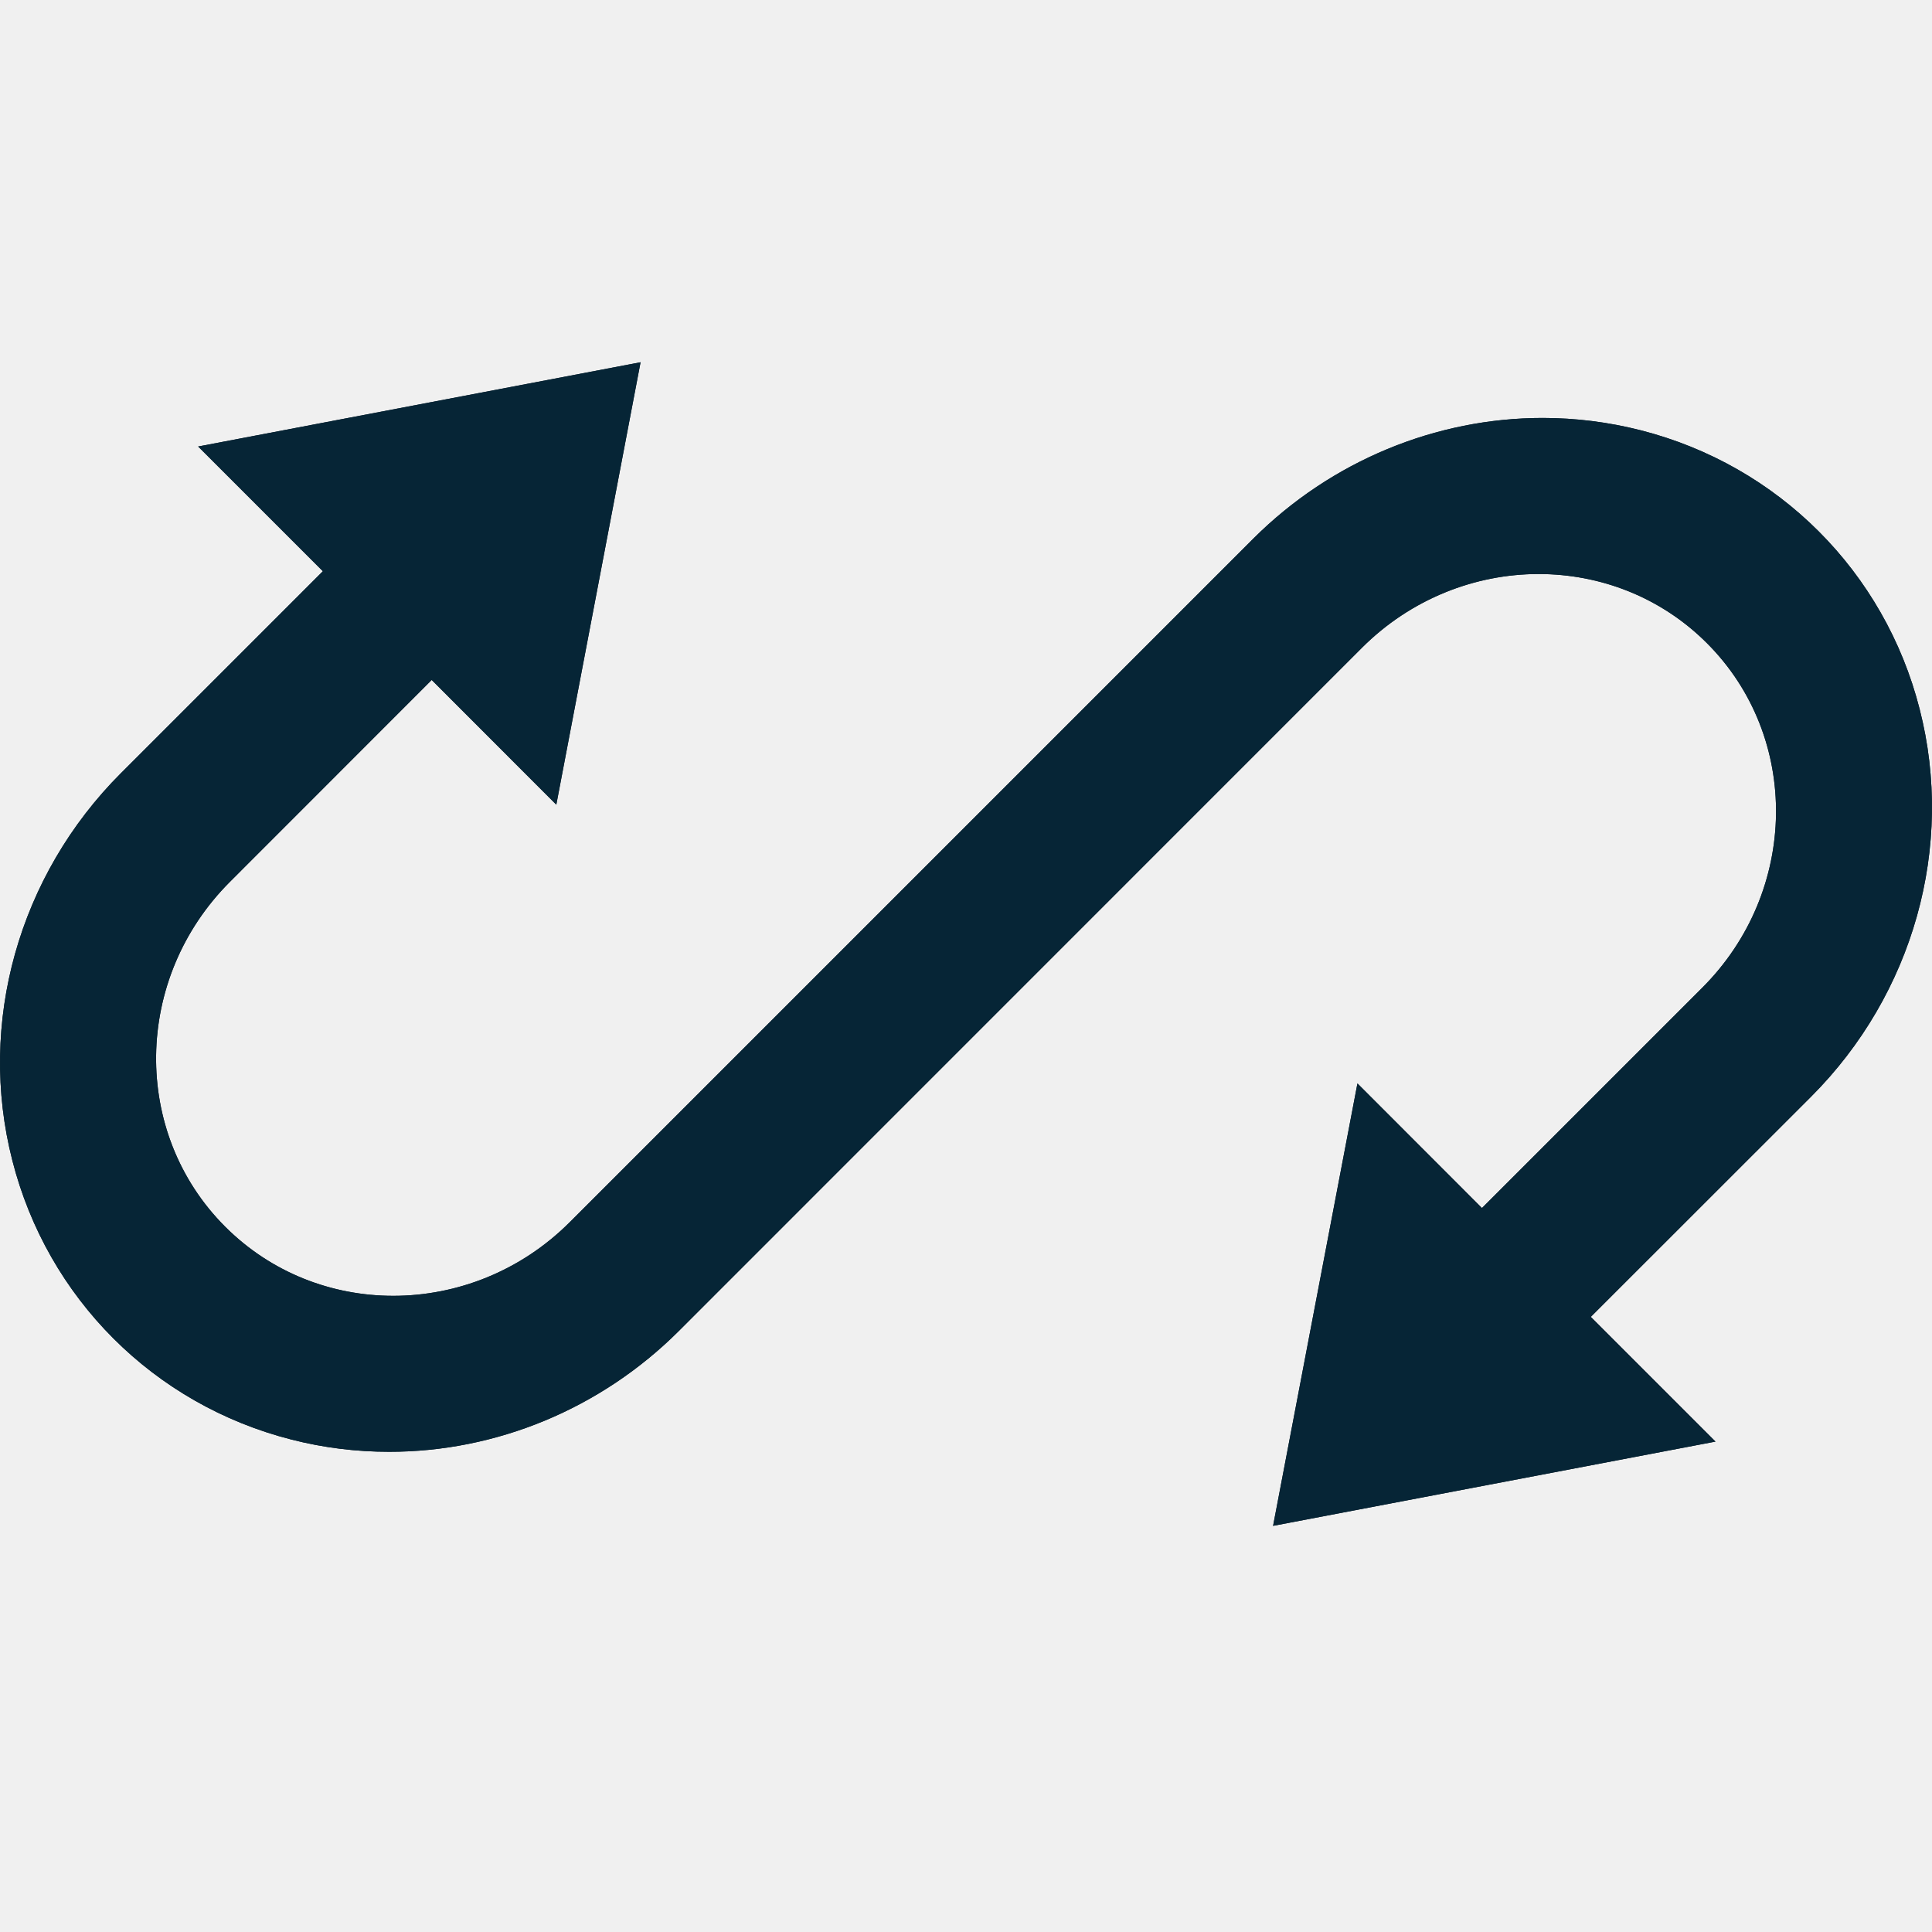
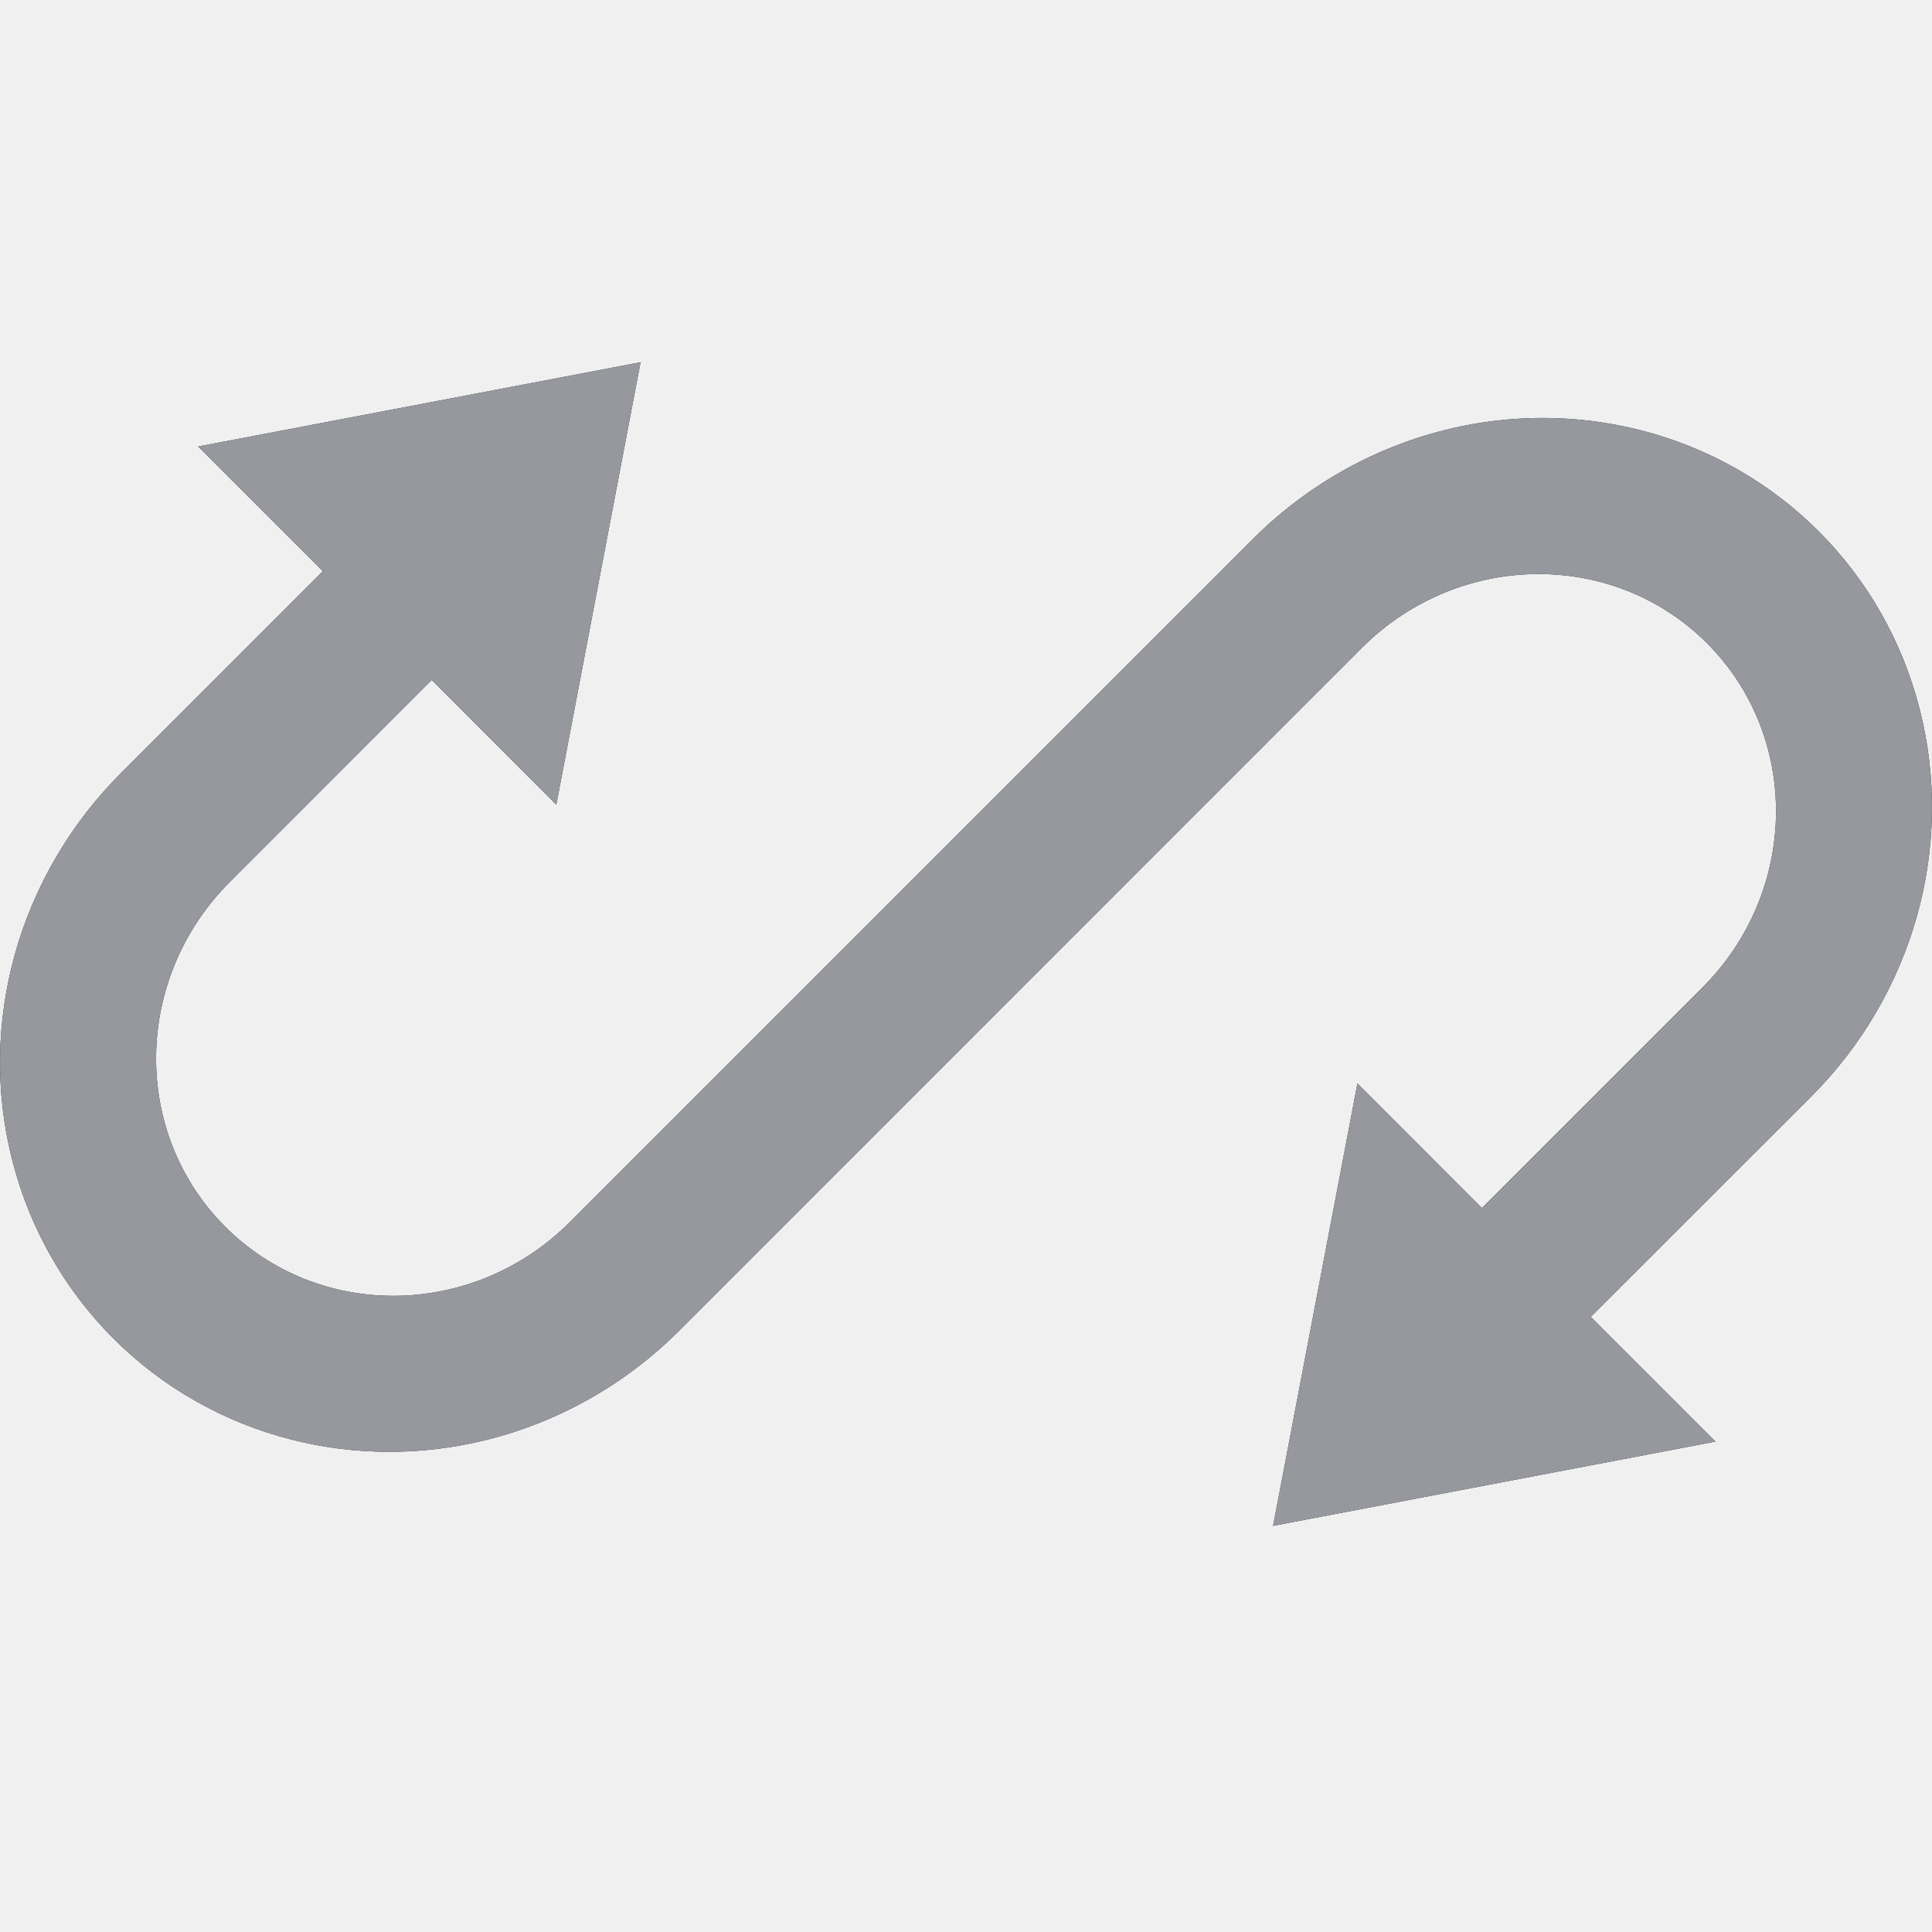
<svg xmlns="http://www.w3.org/2000/svg" xmlns:xlink="http://www.w3.org/1999/xlink" width="18" height="18" viewBox="0 0 18 18">
  <defs>
    <path id="prefix__a" d="M11.861 14.216l.786-4.122 1.16 1.161 2.052-2.052c.9-.899.919-2.336.044-3.211-.43-.43-.996-.644-1.568-.644-.59 0-1.188.23-1.645.686L6.325 12.4c-.73.729-1.707 1.127-2.7 1.126-.304 0-.61-.037-.91-.114-1.283-.327-2.273-1.318-2.6-2.6-.328-1.28.058-2.656 1.013-3.61l1.88-1.88L1.846 4.16l4.122-.785-.785 4.122-1.161-1.162-1.88 1.881c-.9.9-.919 2.338-.044 3.213.43.43.995.644 1.566.644.591 0 1.189-.23 1.646-.688l6.366-6.366c.73-.728 1.705-1.125 2.697-1.125.305 0 .612.038.914.115 1.281.327 2.272 1.317 2.598 2.598.328 1.28-.058 2.656-1.011 3.61l-2.053 2.052 1.162 1.162-4.122.785" />
  </defs>
  <g fill="none" fill-rule="evenodd">
    <mask id="prefix__b" fill="#fff">
      <use xlink:href="#prefix__a" />
    </mask>
    <use fill="#111F28" xlink:href="#prefix__a" />
-     <path fill="#062536" d="M0 0H18V18H0z" mask="url(#prefix__b)" />
+     <path fill="#96989E" d="M0 0H18V18H0z" mask="url(#prefix__b)" />
  </g>
</svg>
